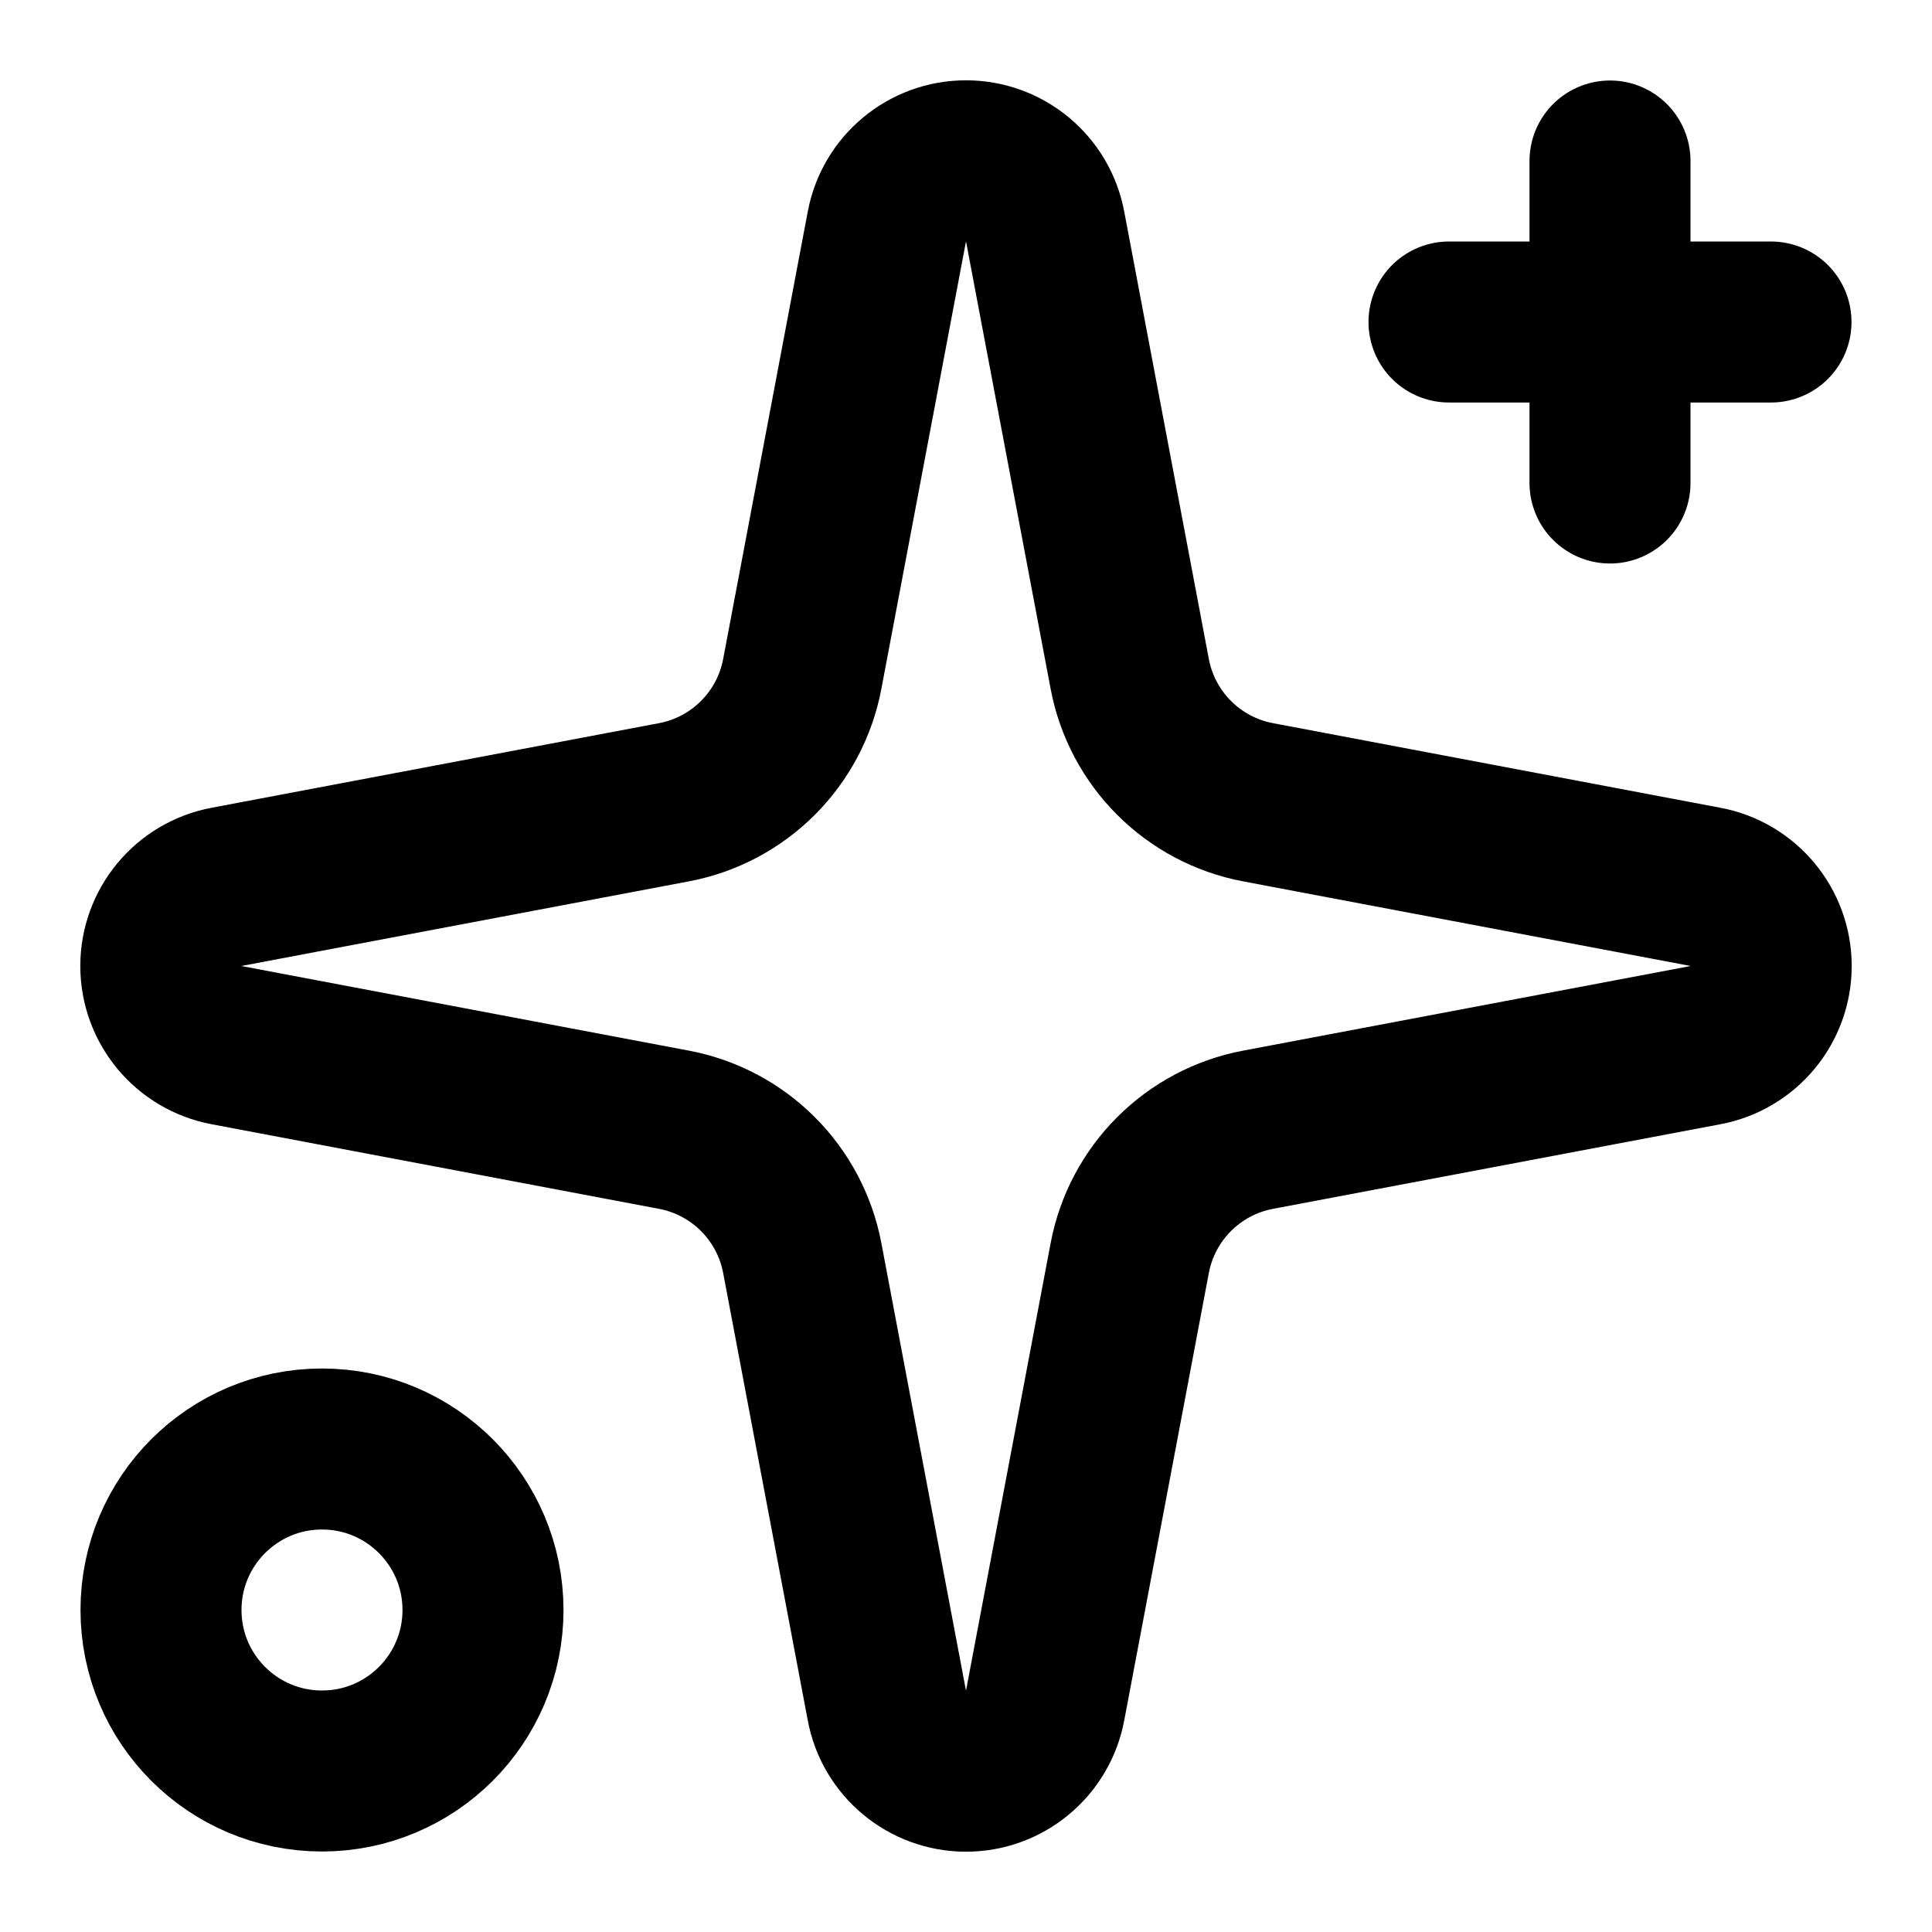
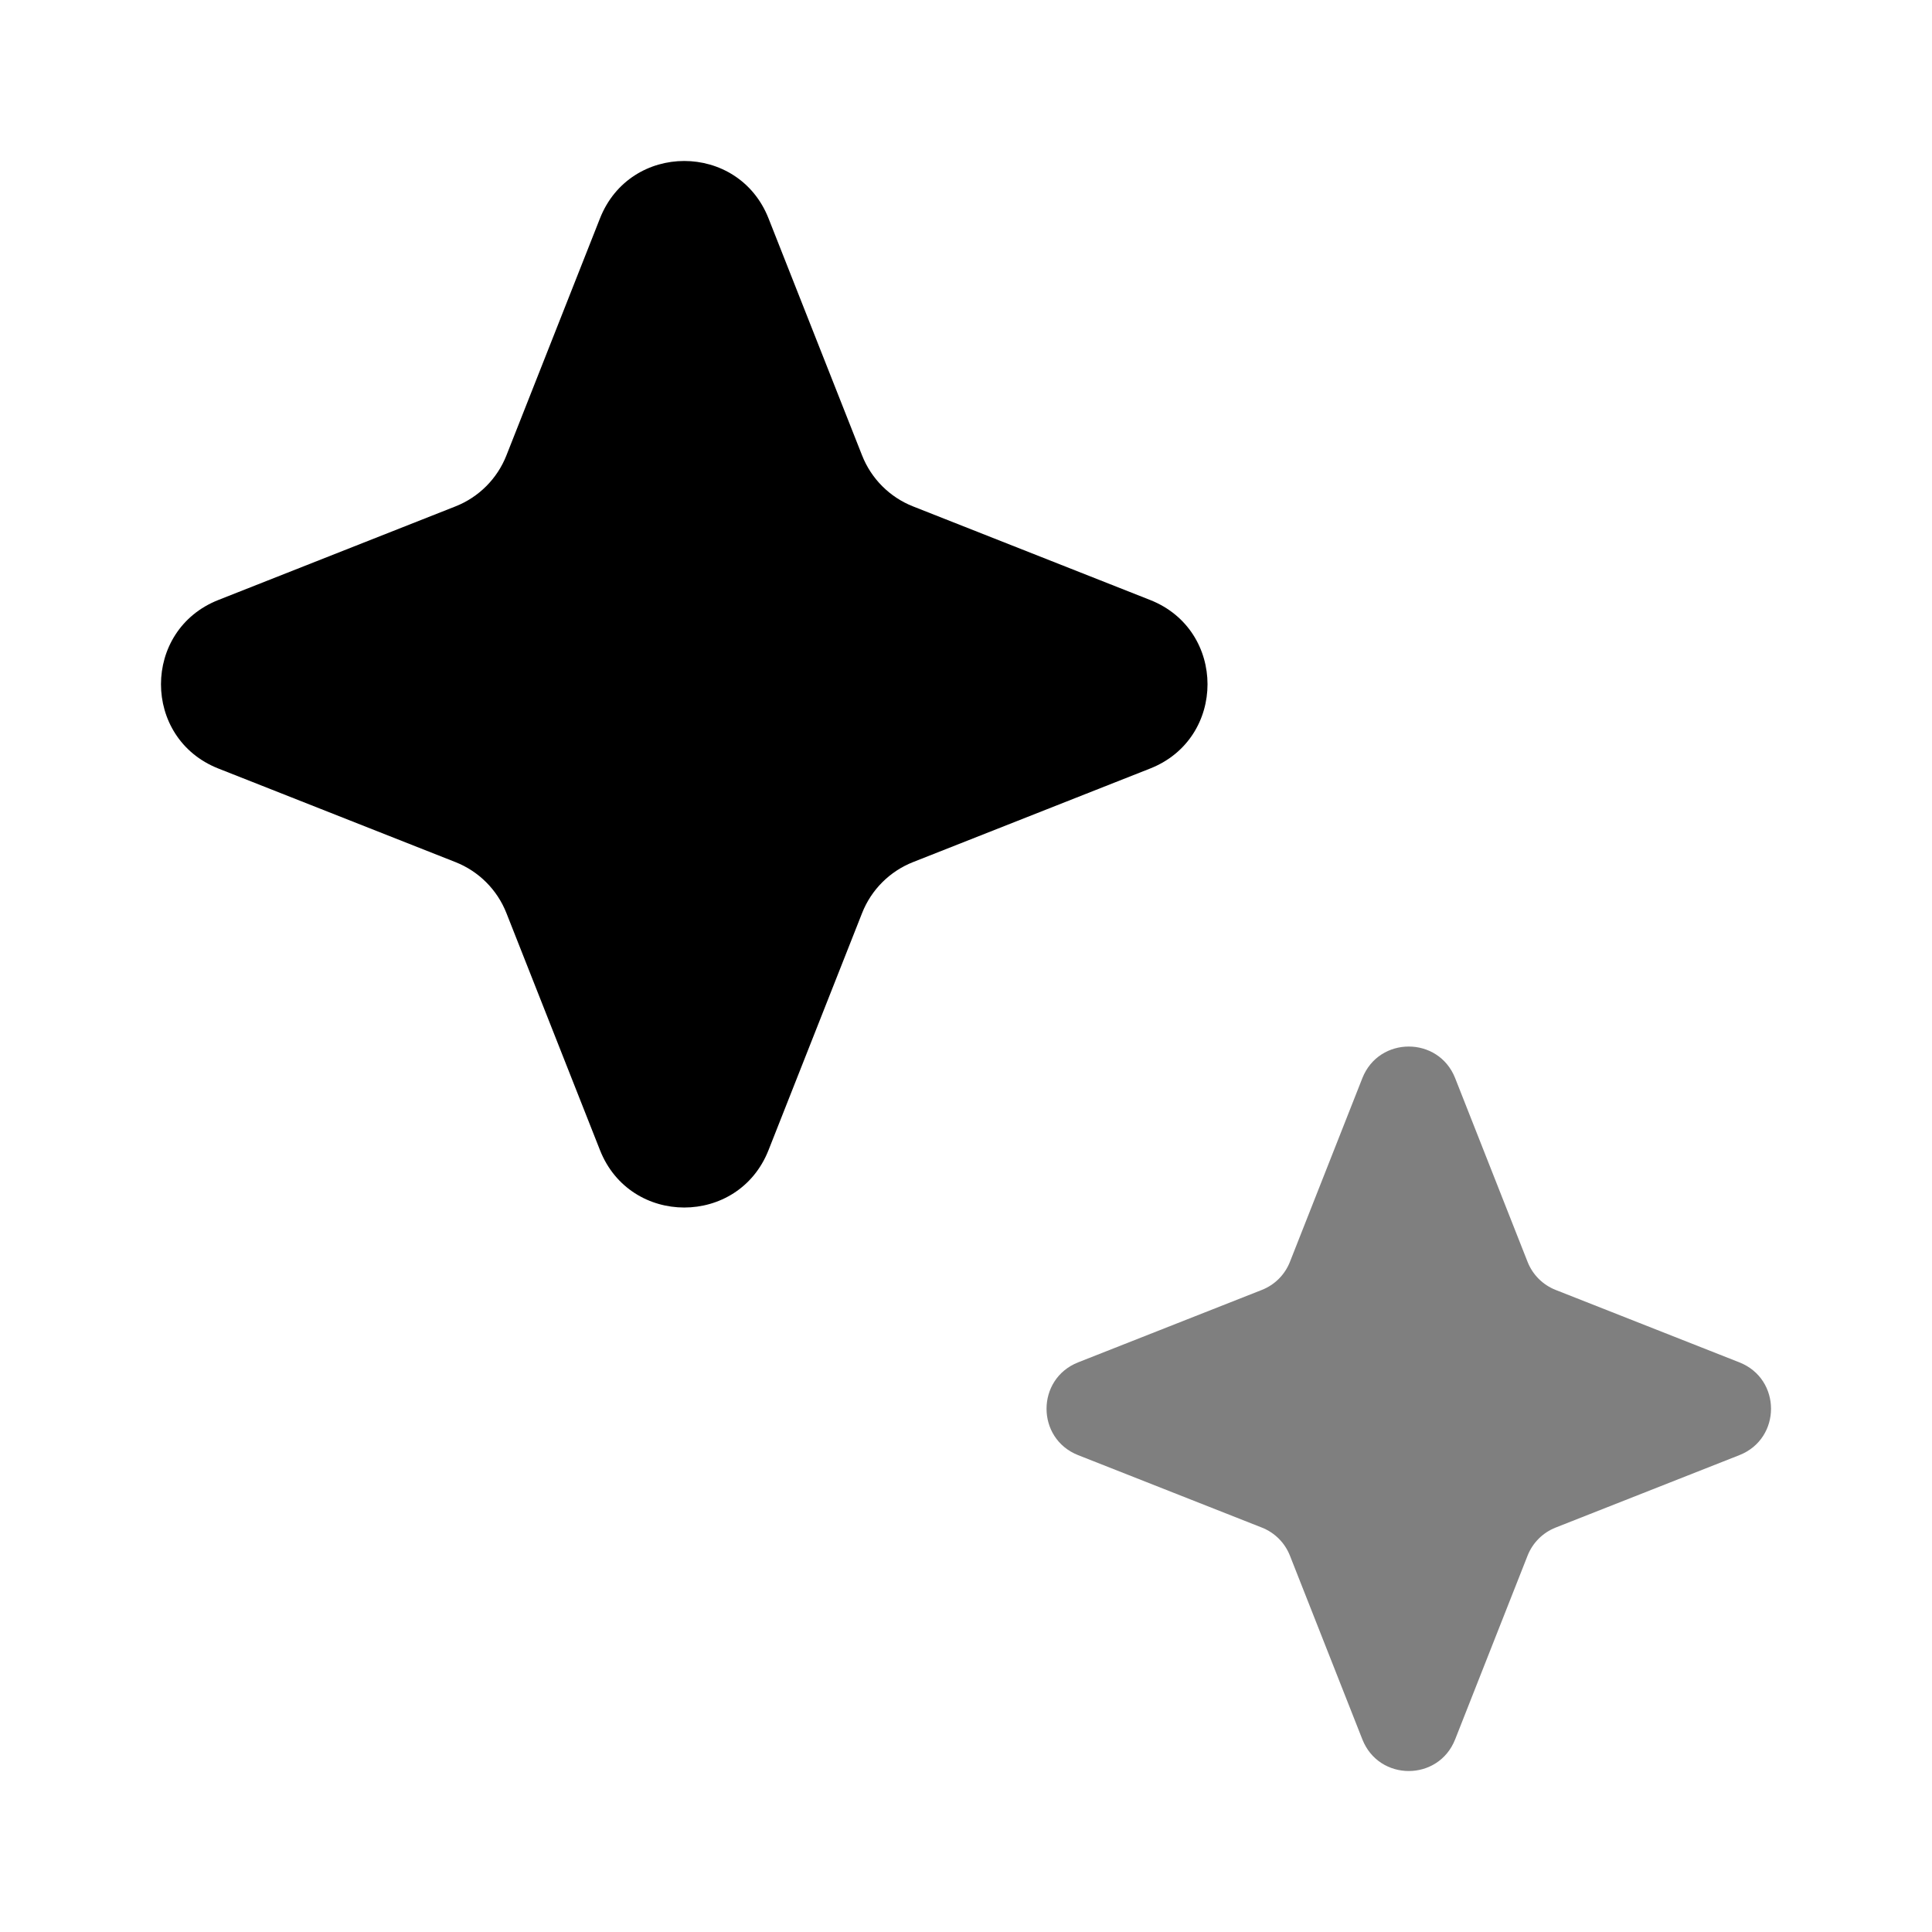
- <svg xmlns="http://www.w3.org/2000/svg" width="24" height="24" viewBox="0 0 24 24" fill="none" stroke="currentColor" stroke-width="2" stroke-linecap="round" stroke-linejoin="round">
-   <path d="M11.017 2.814a1 1 0 0 1 1.966 0l1.051 5.558a2 2 0 0 0 1.594 1.594l5.558 1.051a1 1 0 0 1 0 1.966l-5.558 1.051a2 2 0 0 0-1.594 1.594l-1.051 5.558a1 1 0 0 1-1.966 0l-1.051-5.558a2 2 0 0 0-1.594-1.594l-5.558-1.051a1 1 0 0 1 0-1.966l5.558-1.051a2 2 0 0 0 1.594-1.594z" />
-   <path d="M20 2v4" />
-   <path d="M22 4h-4" />
-   <circle cx="4" cy="20" r="2" />
+ <svg xmlns="http://www.w3.org/2000/svg" width="24" height="24" viewBox="0 0 24 24">
+   <g fill="currentColor">
+     <path d="M7.453 2.713C7.828 1.762 9.172 1.762 9.547 2.713L10.709 5.657C10.823 5.947 11.053 6.177 11.343 6.291L14.287 7.453C15.238 7.828 15.238 9.172 14.287 9.547L11.343 10.709C11.053 10.823 10.823 11.053 10.709 11.343L9.547 14.287C9.172 15.238 7.828 15.238 7.453 14.287L6.291 11.343C6.177 11.053 5.947 10.823 5.657 10.709L2.713 9.547C1.762 9.172 1.762 7.828 2.713 7.453L5.657 6.291C5.947 6.177 6.177 5.947 6.291 5.657L7.453 2.713Z" />
+     <path d="M16.924 13.392C17.131 12.87 17.869 12.87 18.076 13.392L18.976 15.675C19.039 15.835 19.165 15.961 19.325 16.024L21.608 16.924C22.131 17.131 22.131 17.869 21.608 18.076L19.325 18.976C19.165 19.039 19.039 19.165 18.976 19.325L18.076 21.608C17.869 22.131 17.131 22.131 16.924 21.608L16.024 19.325C15.961 19.165 15.835 19.039 15.675 18.976L13.392 18.076C12.87 17.869 12.87 17.131 13.392 16.924L15.675 16.024C15.835 15.961 15.961 15.835 16.024 15.675L16.924 13.392Z" opacity=".5" />
+   </g>
</svg>
